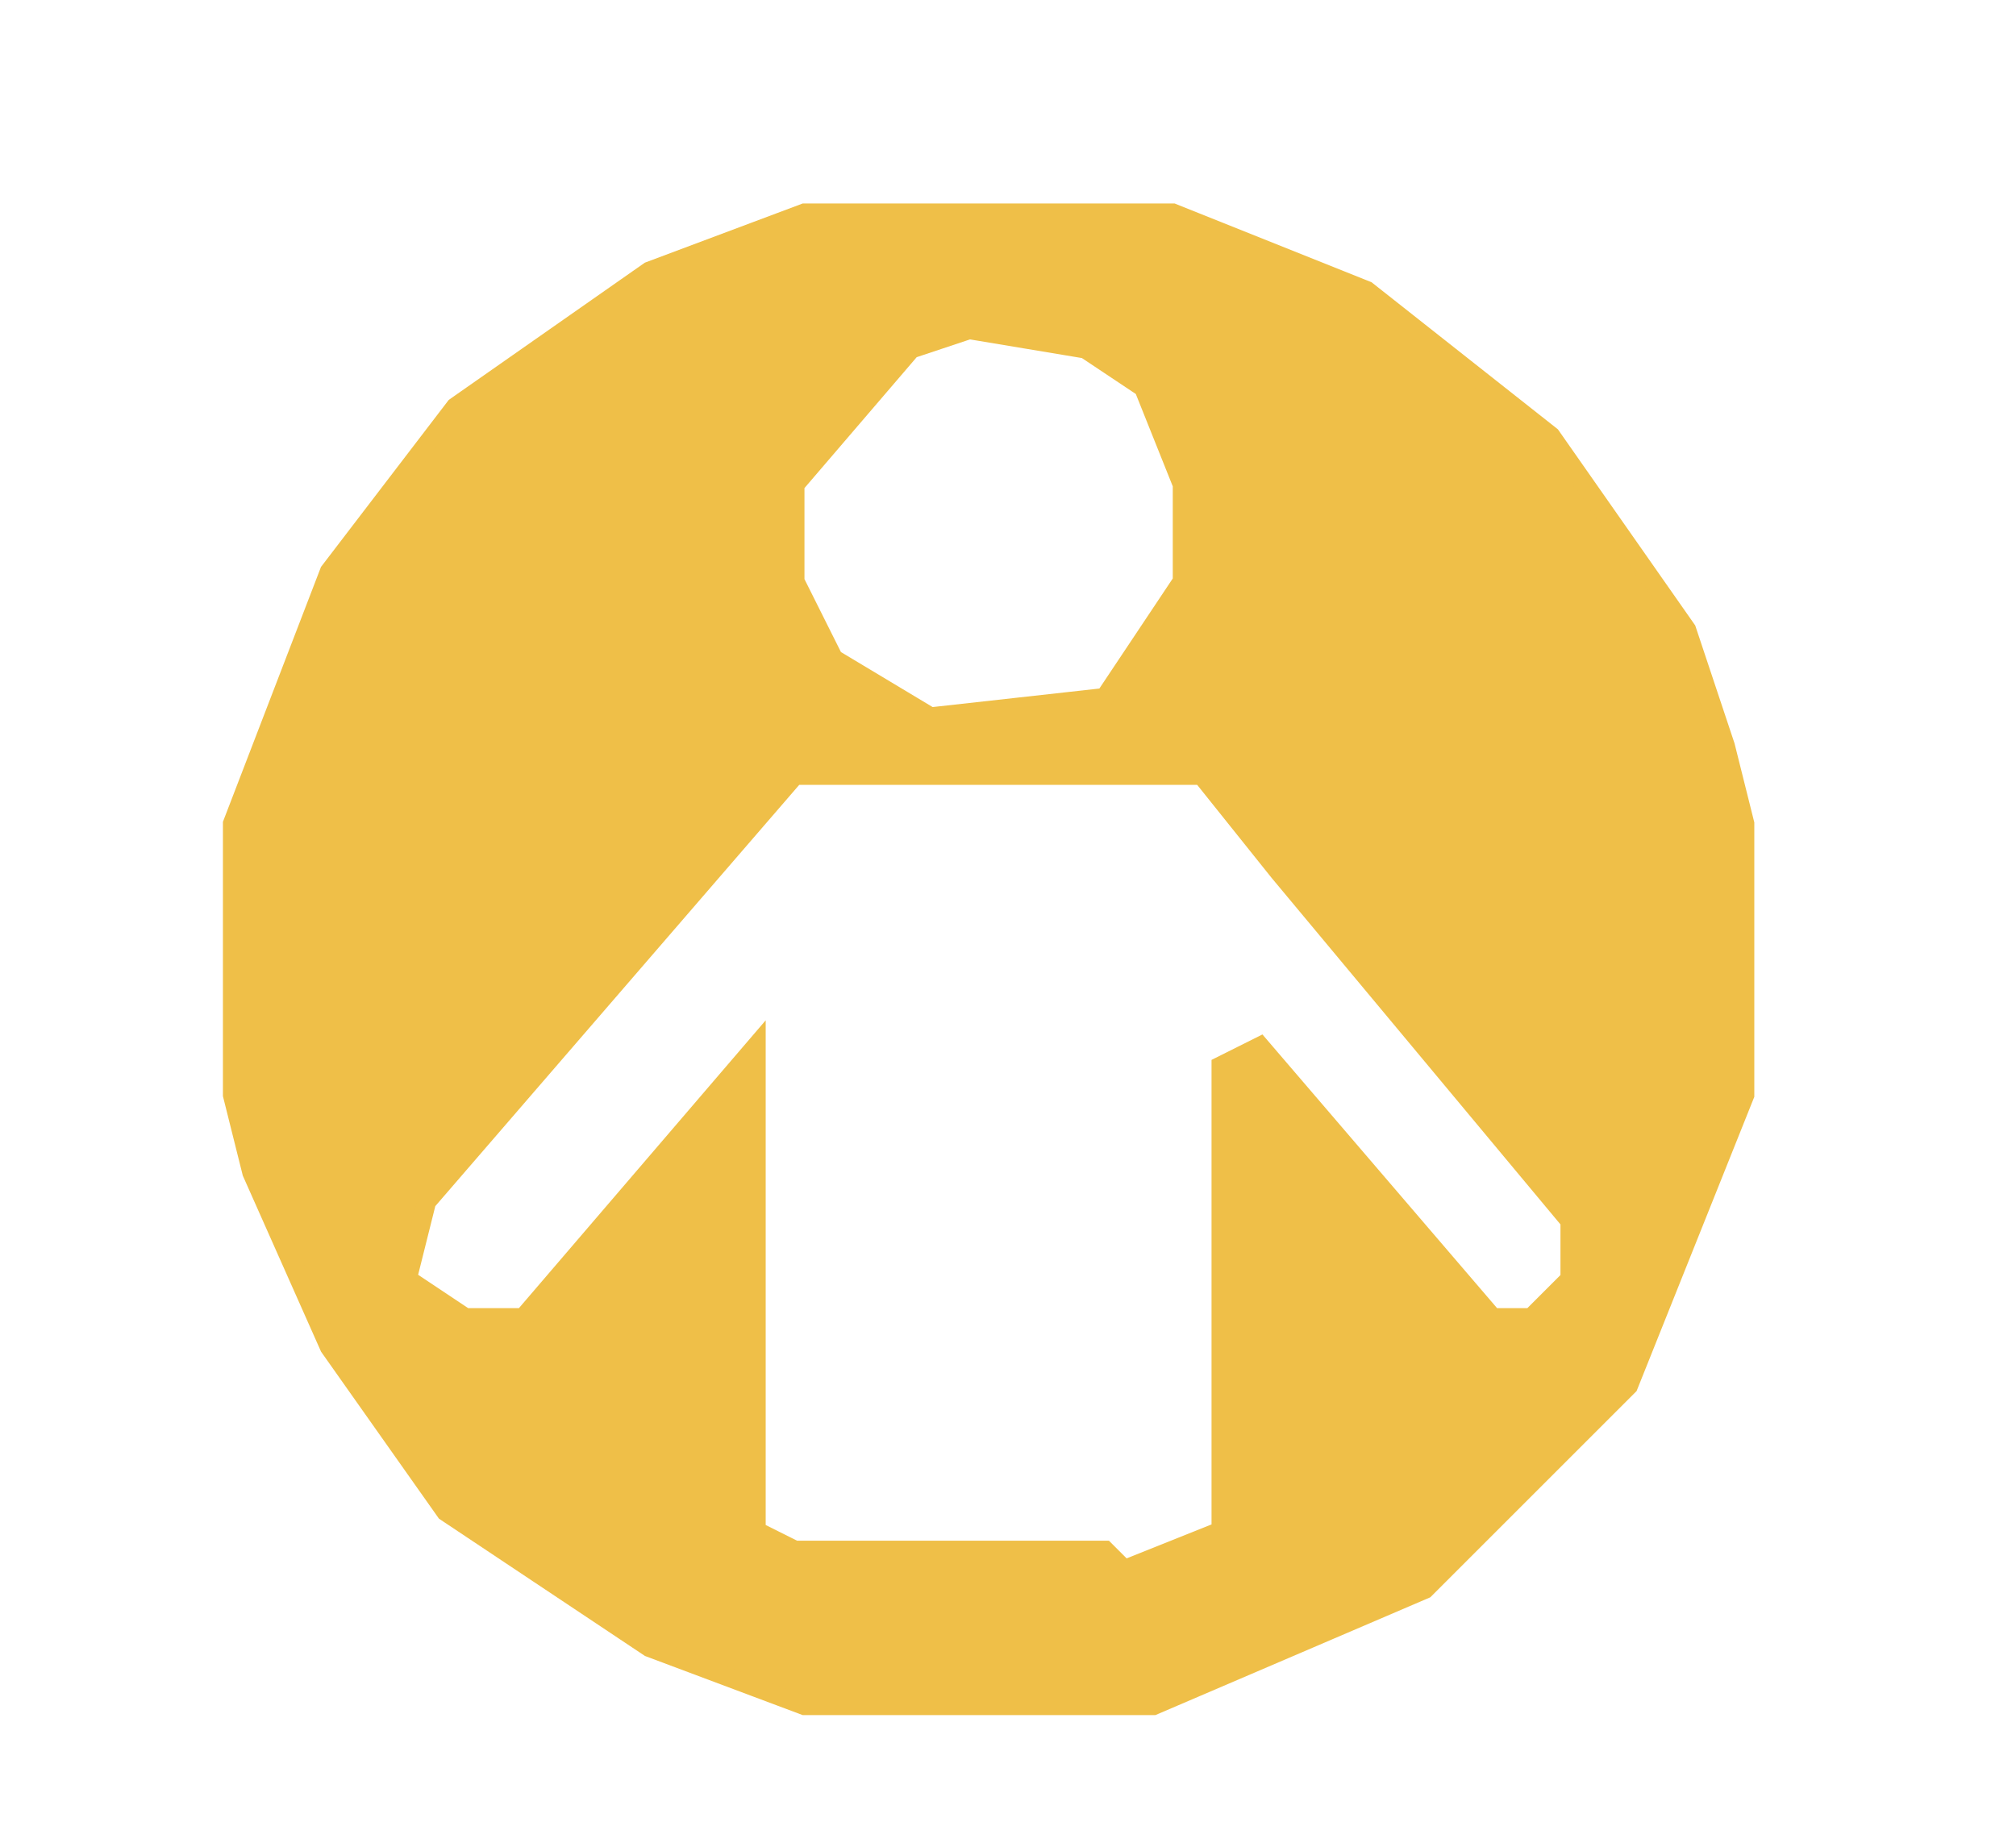
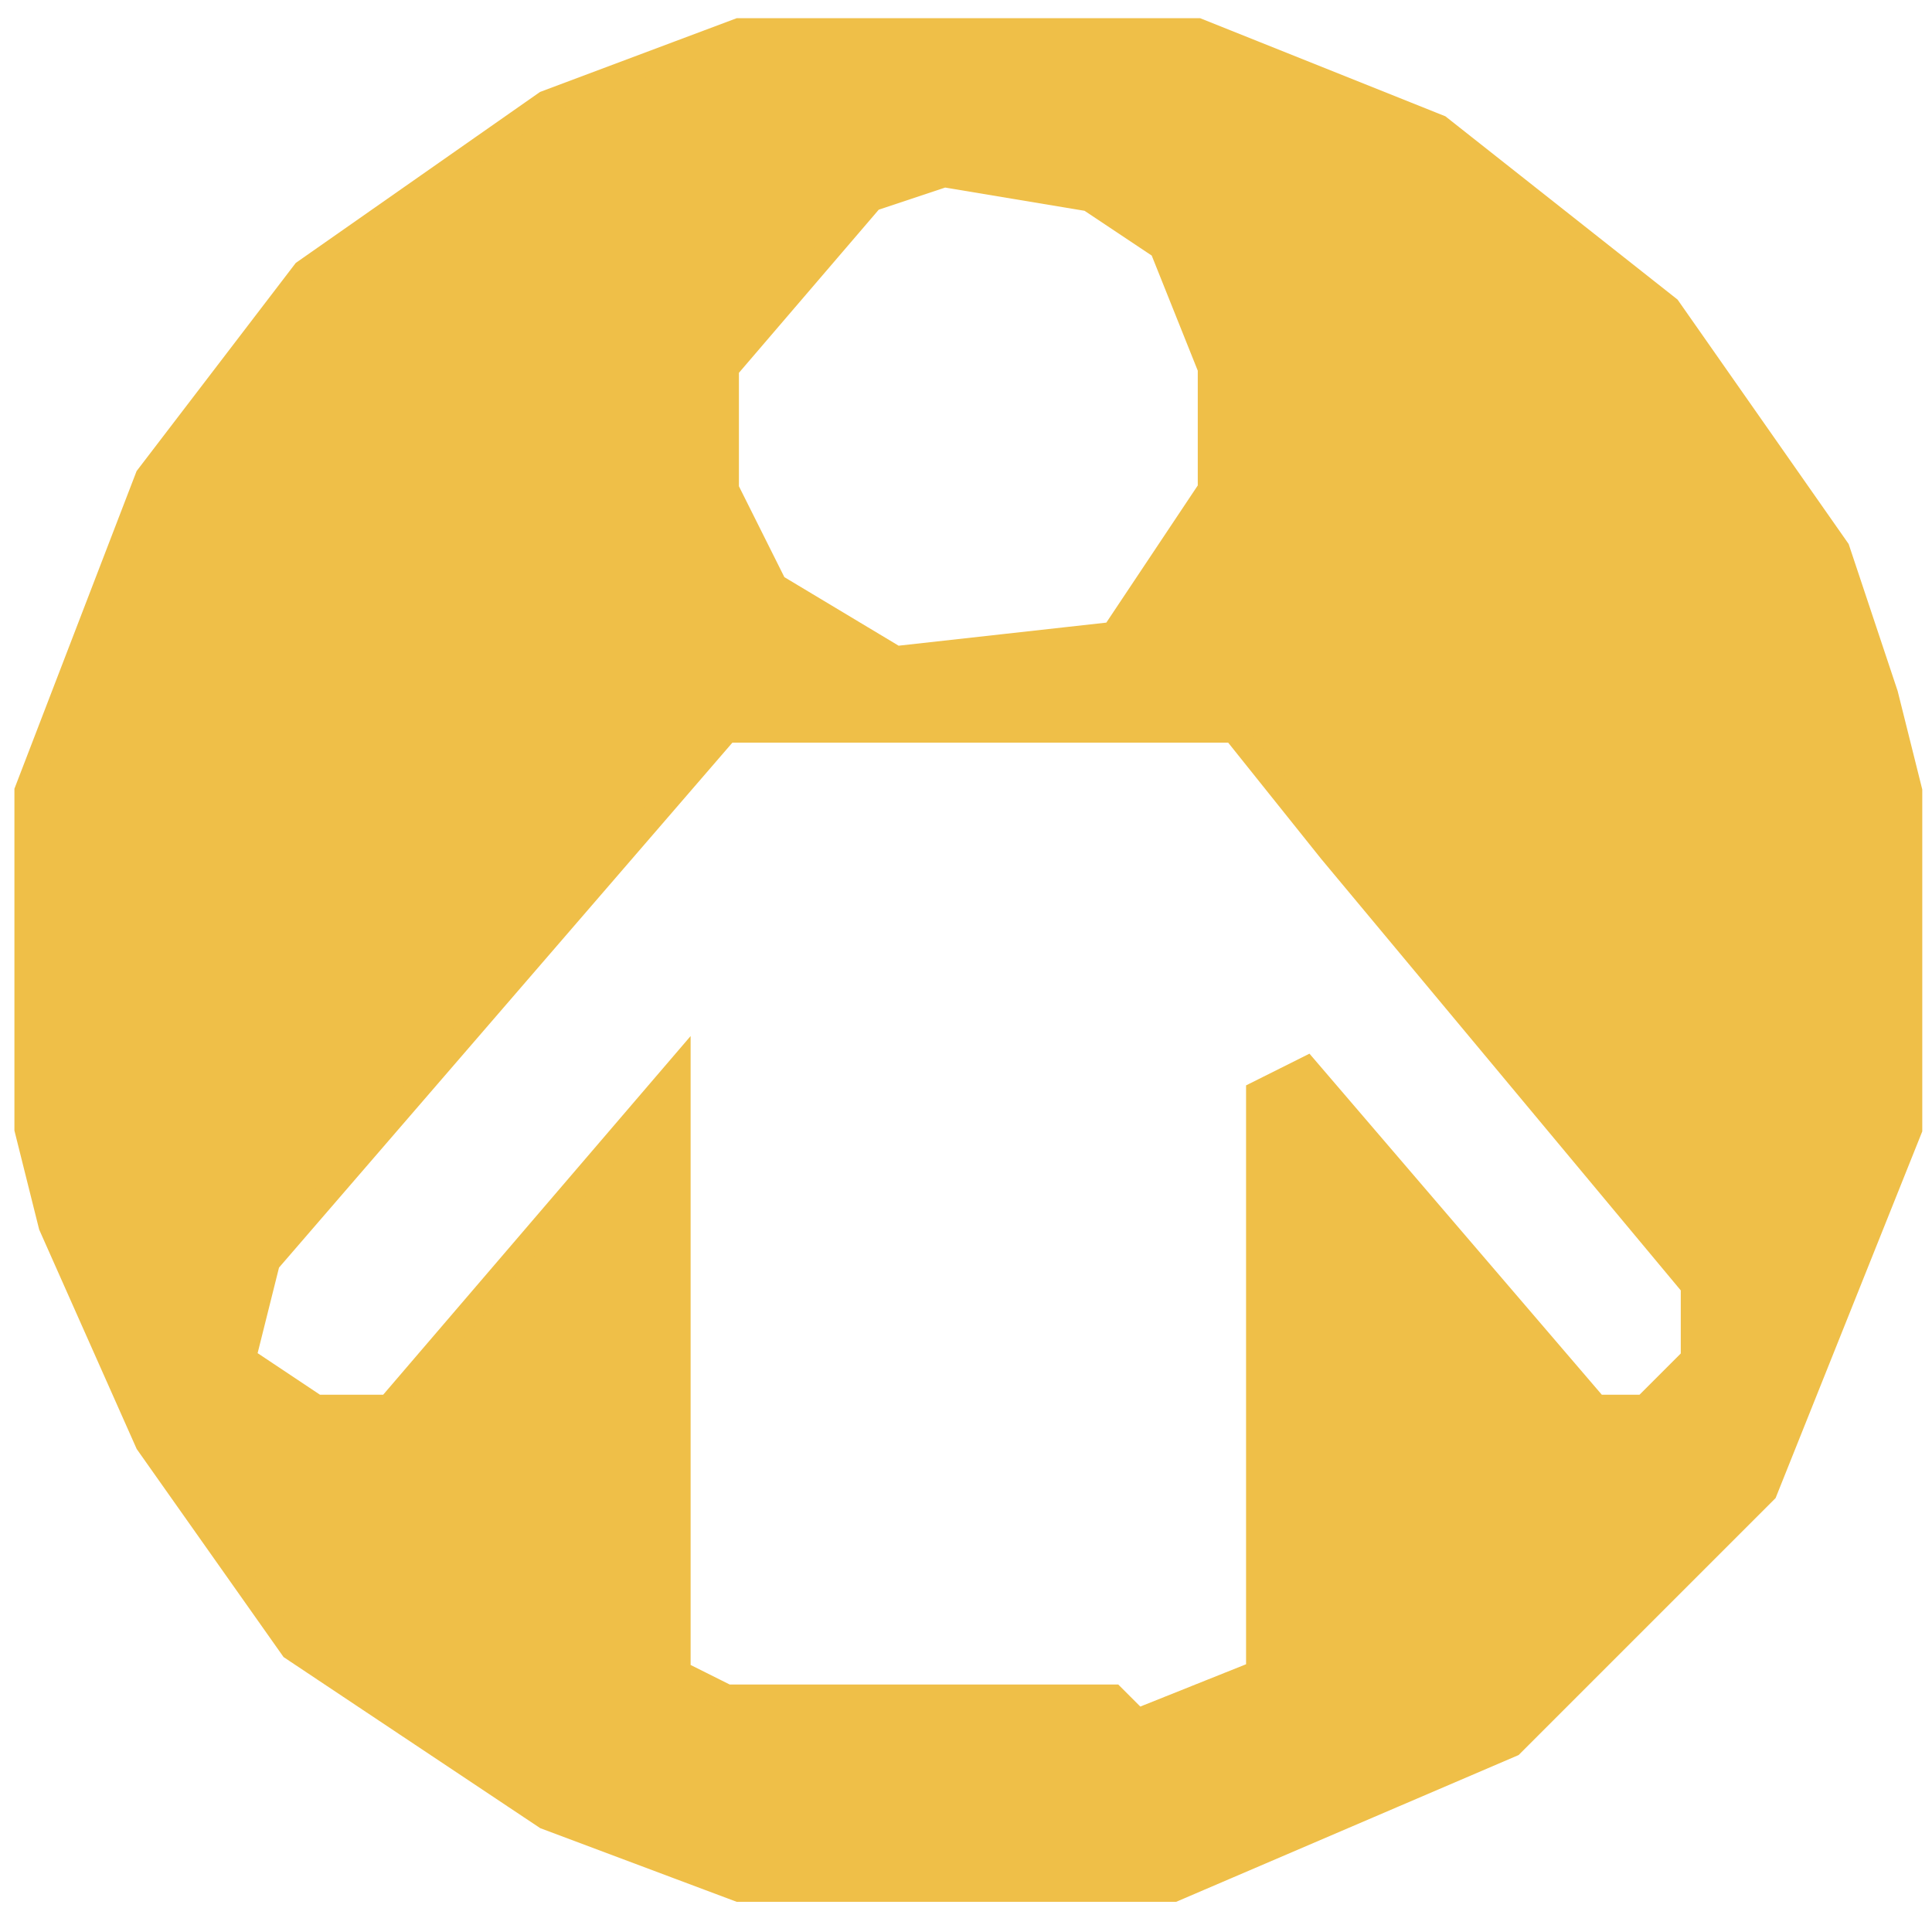
- <svg xmlns="http://www.w3.org/2000/svg" width="104" height="94" version="1.1">
-   <path fill="rgb(0,0,0)" stroke="rgb(0,0,0)" stroke-width="1" opacity="0" d="M 0 0 L 104 0 L 104 94 L 0 94 L 0 0 Z M 42 11 L 34 14 L 24 21 L 17 30 L 12 43 L 12 57 L 13 61 L 17 70 L 23 78 L 34 85 L 42 88 L 60 88 L 74 82 L 84 72 L 90 57 L 90 43 L 89 39 L 87 33 L 80 23 L 71 15 L 61 11 L 42 11 Z " />
-   <path fill="rgb(0,0,0)" stroke="rgb(0,0,0)" stroke-width="1" opacity="0" d="M 49.5 17 L 55.5 18 L 59 20 L 61 24.5 L 61 29.5 L 56.5 36 L 47.5 37 L 43 33.5 L 41 29.5 L 41 24.5 L 46.5 18 L 49.5 17 Z " />
-   <path fill="rgb(0,0,0)" stroke="rgb(0,0,0)" stroke-width="1" opacity="0" d="M 40.5 40 L 61.5 40 L 66 44.5 L 81 62.5 L 81 65.5 L 78.5 68 L 76.5 68 L 65 54 L 63 54.5 L 63 78.5 L 57.5 81 L 56.5 80 L 40.5 80 L 39 78.5 L 38.5 54 L 26.5 68 L 23.5 68 L 21 65.5 L 22 61.5 L 40.5 40 Z " />
-   <path class="default_profile" fill="rgb(239,191,72)" stroke="rgb(239,191,72)" stroke-width="1" opacity="1" d="M 41.5 11 L 60.5 11 L 70.5 15 L 80 22.5 L 87 32.5 L 89 38.5 L 90 42.5 L 90 56.5 L 84 71.5 L 73.5 82 L 59.5 88 L 41.5 88 L 33.5 85 L 23 78 L 17 69.5 L 13 60.5 L 12 56.5 L 12 42.5 L 17 29.5 L 23.5 21 L 33.5 14 L 41.5 11 Z M 50 17 L 47 18 L 41 25 L 41 30 L 43 34 L 48 37 L 57 36 L 61 30 L 61 25 L 59 20 L 56 18 L 50 17 Z M 41 40 L 22 62 L 21 66 L 24 68 L 27 68 L 39 54 L 39 79 L 41 80 L 57 80 L 58 81 L 63 79 L 63 55 L 65 54 L 77 68 L 79 68 L 81 66 L 81 63 L 66 45 L 62 40 L 41 40 Z " />
+ <svg xmlns="http://www.w3.org/2000/svg" width="80" height="79" version="1.1" id="svg262">
+   <defs id="defs266" />
+   <path fill="#000000" stroke="#000000" stroke-width="1" opacity="0" d="M 0,0 H 104 V 94 H 0 Z m 42,11 -8,3 -10,7 -7,9 -5,13 v 14 l 1,4 4,9 6,8 11,7 8,3 H 60 L 74,82 84,72 90,57 V 43 L 89,39 87,33 80,23 71,15 61,11 Z" id="path254" />
+   <path fill="#000000" stroke="#000000" stroke-width="1" opacity="0" d="m 49.5,17 6,1 3.5,2 2,4.5 v 5 l -4.5,6.5 -9,1 -4.5,-3.5 -2,-4 v -5 L 46.5,18 Z" id="path256" />
+   <path fill="#000000" stroke="#000000" stroke-width="1" opacity="0" d="m 40.5,40 h 21 l 4.5,4.5 15,18 v 3 L 78.5,68 h -2 L 65,54 63,54.5 v 24 l -5.5,2.5 -1,-1 h -16 L 39,78.5 38.5,54 26.5,68 h -3 l -2.5,-2.5 1,-4 z" id="path258" />
+   <path class="default_profile" fill="#efbf48" stroke="#efbf48" stroke-width="1" opacity="1" d="m 30.597,1.253 h 19 l 10,4 9.5,7.5 7,10 2,6 1,4 v 14 l -6,15 -10.5,10.5 -14,6 h -18 l -8,-3 -10.5,-7 -6,-8.5 -4,-9 -1,-4 v -14 l 5,-13 6.5,-8.5 10,-7 z m 8.5,6 -3,1 -6,7 v 5 l 2,4 5,3 9,-1 4,-6 v -5 l -2,-5 -3,-2 z m -9,23 -19,22 -1,4 3,2 h 3 l 12,-14 v 25 l 2,1 h 16 l 1,1 5,-2 v -24 l 2,-1 12,14 h 2 l 2,-2 v -3 l -15,-18 -4,-5 z" id="path260" />
</svg>
